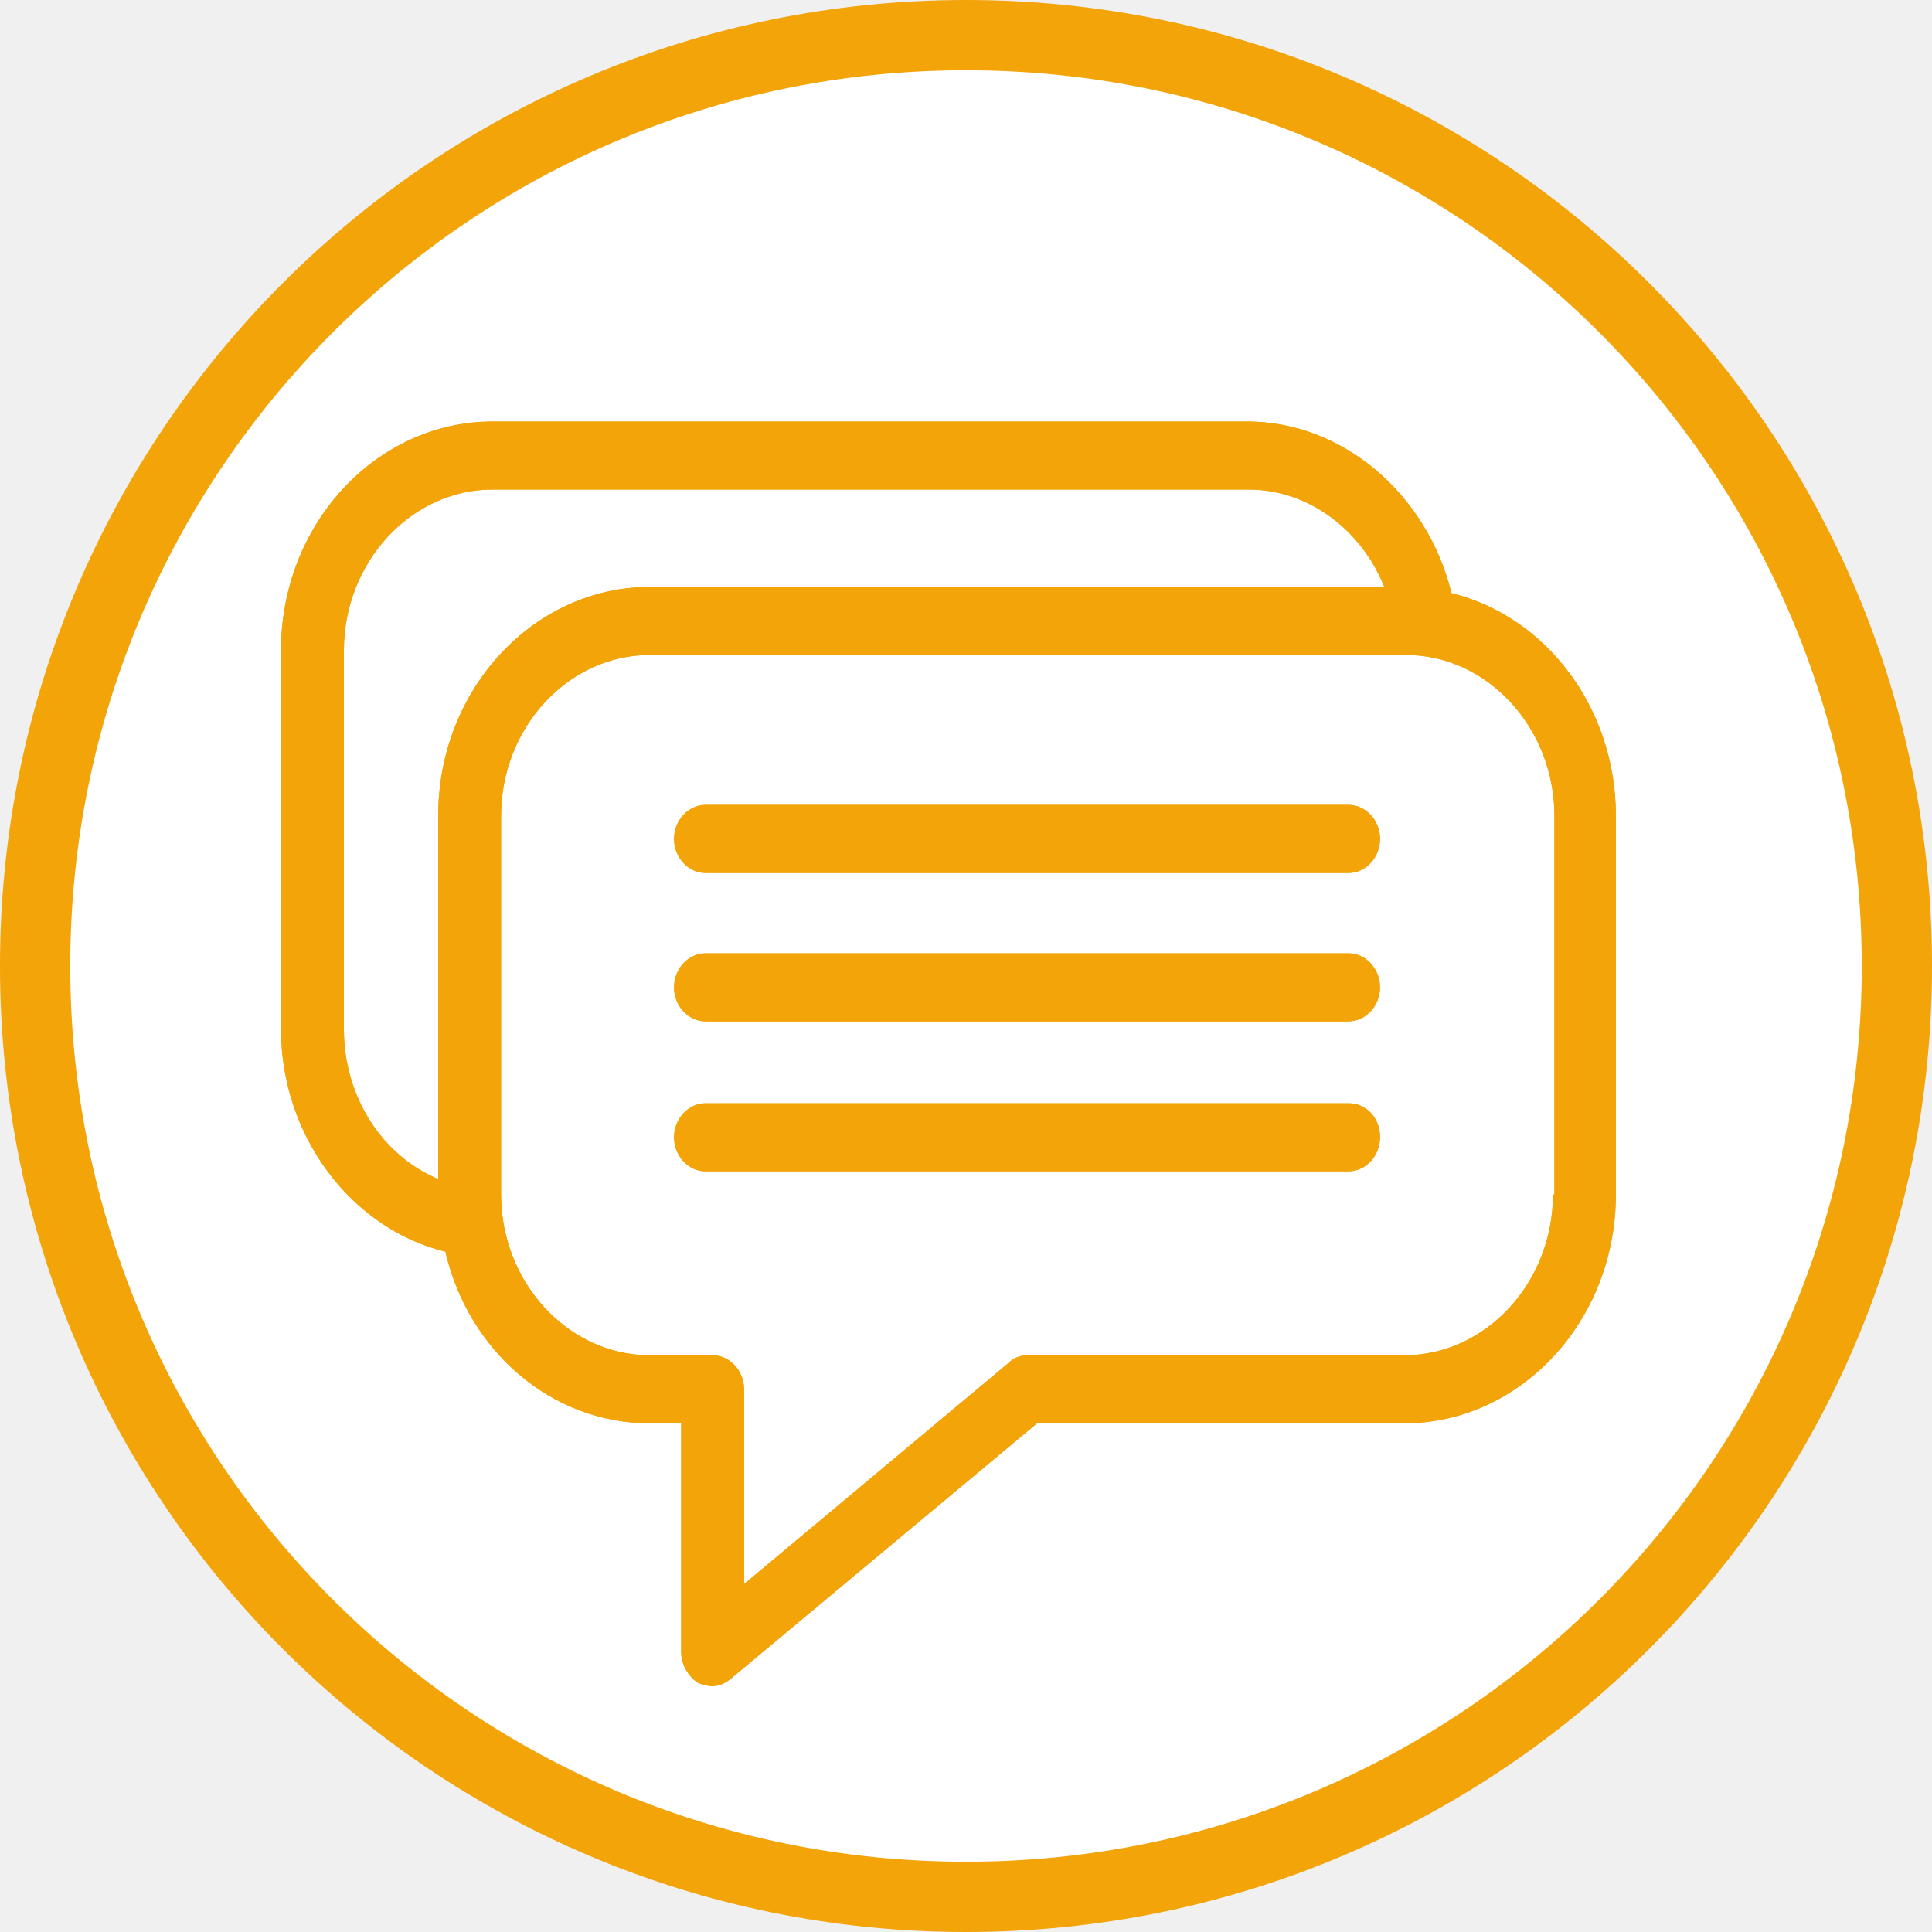
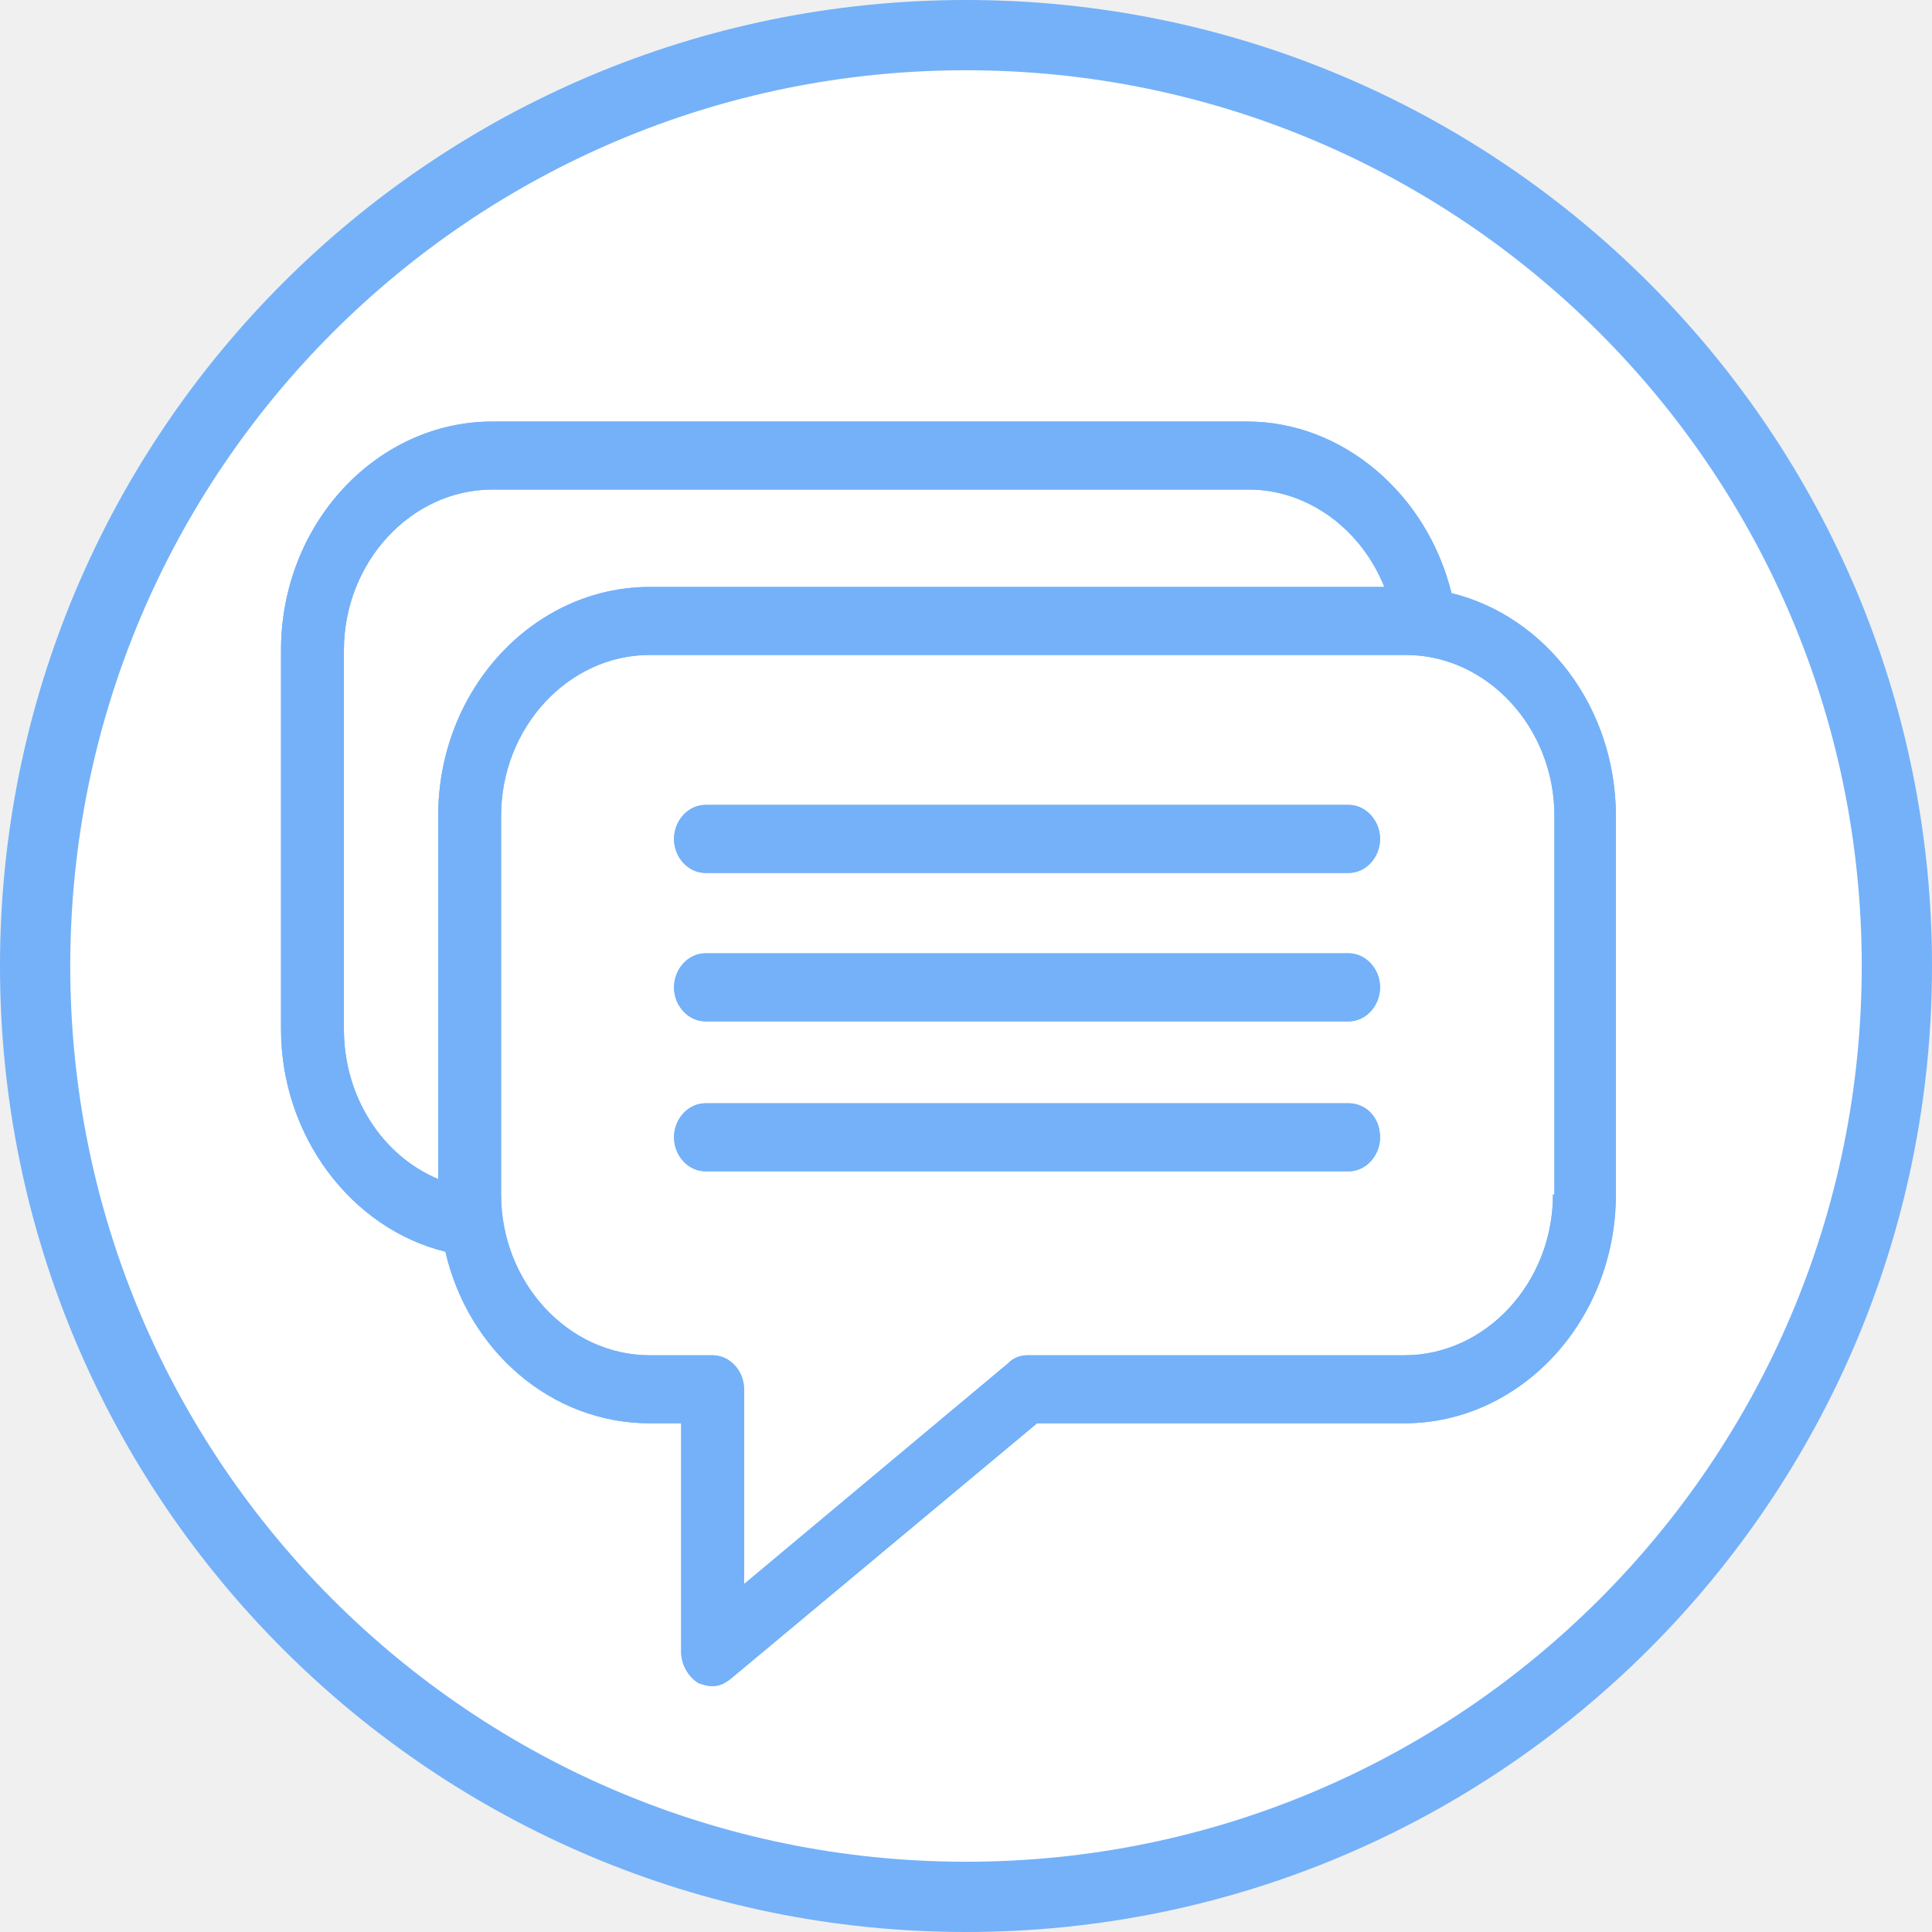
<svg xmlns="http://www.w3.org/2000/svg" width="55" height="55" viewBox="0 0 55 55" fill="none">
-   <circle cx="27.5" cy="27.5" r="26.5" fill="white" stroke="#F2A409" stroke-width="2" />
+   <circle cx="27.5" cy="27.5" r="26.5" fill="white" stroke="#74B1F9" stroke-width="2" />
  <mask id="path-2-inside-1" fill="white">
    <path d="M41.321 16.885C40.63 14.069 38.229 12 35.503 12H14.021C10.726 12 8 14.905 8 18.513V29.296C8 32.333 9.994 34.973 12.679 35.633C13.33 38.45 15.69 40.518 18.497 40.518H19.392V47.032C19.392 47.384 19.595 47.736 19.88 47.912C20.002 47.956 20.124 48 20.287 48C20.49 48 20.653 47.912 20.816 47.78L29.523 40.518H39.979C43.274 40.518 46 37.614 46 34.005V23.223C46 20.142 44.006 17.545 41.321 16.885ZM12.475 23.223V33.565C10.889 32.905 9.79 31.232 9.79 29.296V18.513C9.79 16.005 11.702 13.936 14.021 13.936H35.544C37.253 13.936 38.758 15.081 39.409 16.709H18.497C15.201 16.709 12.475 19.614 12.475 23.223ZM44.251 34.005H44.21C44.21 36.513 42.298 38.582 39.979 38.582H29.238C29.034 38.582 28.831 38.67 28.709 38.802L21.182 45.095V39.55C21.182 39.022 20.775 38.582 20.287 38.582H18.497C16.178 38.582 14.265 36.513 14.265 34.005V23.223C14.265 20.714 16.178 18.645 18.497 18.645H40.019C42.338 18.645 44.251 20.714 44.251 23.223V34.005V34.005Z" />
  </mask>
-   <path d="M41.321 16.885C40.63 14.069 38.229 12 35.503 12H14.021C10.726 12 8 14.905 8 18.513V29.296C8 32.333 9.994 34.973 12.679 35.633C13.33 38.45 15.69 40.518 18.497 40.518H19.392V47.032C19.392 47.384 19.595 47.736 19.88 47.912C20.002 47.956 20.124 48 20.287 48C20.49 48 20.653 47.912 20.816 47.78L29.523 40.518H39.979C43.274 40.518 46 37.614 46 34.005V23.223C46 20.142 44.006 17.545 41.321 16.885ZM12.475 23.223V33.565C10.889 32.905 9.79 31.232 9.79 29.296V18.513C9.79 16.005 11.702 13.936 14.021 13.936H35.544C37.253 13.936 38.758 15.081 39.409 16.709H18.497C15.201 16.709 12.475 19.614 12.475 23.223ZM44.251 34.005H44.21C44.21 36.513 42.298 38.582 39.979 38.582H29.238C29.034 38.582 28.831 38.67 28.709 38.802L21.182 45.095V39.55C21.182 39.022 20.775 38.582 20.287 38.582H18.497C16.178 38.582 14.265 36.513 14.265 34.005V23.223C14.265 20.714 16.178 18.645 18.497 18.645H40.019C42.338 18.645 44.251 20.714 44.251 23.223V34.005V34.005Z" fill="#F2A409" />
-   <path d="M41.321 16.885L39.379 17.362L39.668 18.538L40.844 18.827L41.321 16.885ZM12.679 35.633L14.627 35.183L14.351 33.985L13.156 33.691L12.679 35.633ZM19.392 40.518H21.392V38.518H19.392V40.518ZM19.88 47.912L18.828 49.613L19.006 49.723L19.202 49.793L19.88 47.912ZM20.816 47.78L22.076 49.333L22.086 49.325L22.097 49.316L20.816 47.78ZM29.523 40.518V38.518H28.798L28.241 38.982L29.523 40.518ZM46 23.223H44H46ZM12.475 33.565L11.707 35.411L14.475 36.563V33.565H12.475ZM39.409 16.709V18.709H42.362L41.266 15.967L39.409 16.709ZM18.497 16.709V14.709V16.709ZM44.21 34.005V32.005H42.21V34.005H44.21ZM28.709 38.802L29.992 40.336L30.09 40.254L30.177 40.16L28.709 38.802ZM21.182 45.095H19.182V49.375L22.465 46.63L21.182 45.095ZM43.264 16.408C42.383 12.823 39.273 10 35.503 10V14C37.185 14 38.876 15.314 39.379 17.362L43.264 16.408ZM35.503 10H14.021V14H35.503V10ZM14.021 10C9.485 10 6 13.942 6 18.513H10C10 15.867 11.967 14 14.021 14V10ZM6 18.513V29.296H10V18.513H6ZM6 29.296C6 33.164 8.539 36.675 12.201 37.575L13.156 33.691C11.448 33.271 10 31.5 10 29.296H6ZM10.73 36.084C11.565 39.696 14.649 42.518 18.497 42.518V38.518C16.73 38.518 15.094 37.204 14.627 35.183L10.73 36.084ZM18.497 42.518H19.392V38.518H18.497V42.518ZM17.392 40.518V47.032H21.392V40.518H17.392ZM17.392 47.032C17.392 48.086 17.962 49.077 18.828 49.613L20.932 46.211C21.107 46.319 21.211 46.449 21.273 46.559C21.336 46.671 21.392 46.829 21.392 47.032H17.392ZM19.202 49.793C19.322 49.837 19.739 50 20.287 50V46C20.394 46 20.487 46.016 20.553 46.032C20.582 46.039 20.6 46.045 20.601 46.046C20.602 46.046 20.599 46.045 20.592 46.042C20.584 46.04 20.575 46.036 20.558 46.031L19.202 49.793ZM20.287 50C21.146 50 21.747 49.599 22.076 49.333L19.556 46.227C19.556 46.226 19.573 46.212 19.604 46.192C19.636 46.172 19.686 46.142 19.753 46.112C19.899 46.047 20.084 46 20.287 46V50ZM22.097 49.316L30.803 42.054L28.241 38.982L19.535 46.244L22.097 49.316ZM29.523 42.518H39.979V38.518H29.523V42.518ZM39.979 42.518C44.515 42.518 48 38.577 48 34.005H44C44 36.651 42.033 38.518 39.979 38.518V42.518ZM48 34.005V23.223H44V34.005H48ZM48 23.223C48 19.302 45.454 15.841 41.799 14.943L40.844 18.827C42.559 19.249 44 20.982 44 23.223L48 23.223ZM10.475 23.223V33.565H14.475V23.223H10.475ZM13.244 31.718C12.464 31.394 11.79 30.494 11.79 29.296H7.79C7.79 31.971 9.313 34.415 11.707 35.411L13.244 31.718ZM11.79 29.296V18.513H7.79V29.296H11.79ZM11.79 18.513C11.79 16.959 12.952 15.936 14.021 15.936V11.936C10.453 11.936 7.79 15.051 7.79 18.513H11.79ZM14.021 15.936H35.544V11.936H14.021V15.936ZM35.544 15.936C36.325 15.936 37.162 16.476 37.552 17.451L41.266 15.967C40.354 13.686 38.18 11.936 35.544 11.936V15.936ZM39.409 14.709H18.497V18.709H39.409V14.709ZM18.497 14.709C13.96 14.709 10.475 18.651 10.475 23.223H14.475C14.475 20.576 16.442 18.709 18.497 18.709V14.709ZM44.251 32.005H44.21V36.005H44.251V32.005ZM42.21 34.005C42.21 35.56 41.048 36.582 39.979 36.582V40.582C43.547 40.582 46.21 37.467 46.21 34.005H42.21ZM39.979 36.582H29.238V40.582H39.979V36.582ZM29.238 36.582C28.518 36.582 27.768 36.873 27.24 37.444L30.177 40.16C30.02 40.33 29.854 40.429 29.718 40.486C29.579 40.544 29.418 40.582 29.238 40.582V36.582ZM27.426 37.268L19.899 43.561L22.465 46.63L29.992 40.336L27.426 37.268ZM23.182 45.095V39.55H19.182V45.095H23.182ZM23.182 39.55C23.182 38.068 22.025 36.582 20.287 36.582V40.582C19.526 40.582 19.182 39.976 19.182 39.55H23.182ZM20.287 36.582H18.497V40.582H20.287V36.582ZM18.497 36.582C17.427 36.582 16.265 35.56 16.265 34.005H12.265C12.265 37.467 14.928 40.582 18.497 40.582V36.582ZM16.265 34.005V23.223H12.265V34.005H16.265ZM16.265 23.223C16.265 21.668 17.427 20.645 18.497 20.645V16.645C14.928 16.645 12.265 19.76 12.265 23.223H16.265ZM18.497 20.645H40.019V16.645H18.497V20.645ZM40.019 20.645C41.089 20.645 42.251 21.668 42.251 23.223H46.251C46.251 19.76 43.588 16.645 40.019 16.645V20.645ZM42.251 23.223V34.005H46.251V23.223H42.251Z" fill="#F2A409" mask="url(#path-2-inside-1)" />
+   <path d="M41.321 16.885C40.63 14.069 38.229 12 35.503 12H14.021C10.726 12 8 14.905 8 18.513V29.296C8 32.333 9.994 34.973 12.679 35.633C13.33 38.45 15.69 40.518 18.497 40.518H19.392V47.032C19.392 47.384 19.595 47.736 19.88 47.912C20.002 47.956 20.124 48 20.287 48C20.49 48 20.653 47.912 20.816 47.78L29.523 40.518H39.979C43.274 40.518 46 37.614 46 34.005V23.223C46 20.142 44.006 17.545 41.321 16.885ZM12.475 23.223V33.565C10.889 32.905 9.79 31.232 9.79 29.296V18.513C9.79 16.005 11.702 13.936 14.021 13.936H35.544C37.253 13.936 38.758 15.081 39.409 16.709H18.497C15.201 16.709 12.475 19.614 12.475 23.223ZM44.251 34.005H44.21C44.21 36.513 42.298 38.582 39.979 38.582H29.238C29.034 38.582 28.831 38.67 28.709 38.802L21.182 45.095V39.55C21.182 39.022 20.775 38.582 20.287 38.582H18.497C16.178 38.582 14.265 36.513 14.265 34.005V23.223C14.265 20.714 16.178 18.645 18.497 18.645H40.019C42.338 18.645 44.251 20.714 44.251 23.223V34.005V34.005Z" fill="#74B1F9" />
+   <path d="M41.321 16.885L39.379 17.362L39.668 18.538L40.844 18.827L41.321 16.885ZM12.679 35.633L14.627 35.183L14.351 33.985L13.156 33.691L12.679 35.633ZM19.392 40.518H21.392V38.518H19.392V40.518ZM19.88 47.912L18.828 49.613L19.006 49.723L19.202 49.793L19.88 47.912ZM20.816 47.78L22.076 49.333L22.086 49.325L22.097 49.316L20.816 47.78ZM29.523 40.518V38.518H28.798L28.241 38.982L29.523 40.518ZM46 23.223H44H46ZM12.475 33.565L11.707 35.411L14.475 36.563V33.565H12.475ZM39.409 16.709V18.709H42.362L41.266 15.967L39.409 16.709ZM18.497 16.709V14.709V16.709ZM44.21 34.005V32.005H42.21V34.005H44.21ZM28.709 38.802L29.992 40.336L30.09 40.254L30.177 40.16L28.709 38.802ZM21.182 45.095H19.182V49.375L22.465 46.63L21.182 45.095ZM43.264 16.408C42.383 12.823 39.273 10 35.503 10V14C37.185 14 38.876 15.314 39.379 17.362L43.264 16.408ZM35.503 10H14.021V14H35.503V10ZM14.021 10C9.485 10 6 13.942 6 18.513H10C10 15.867 11.967 14 14.021 14V10ZM6 18.513V29.296H10V18.513H6ZM6 29.296C6 33.164 8.539 36.675 12.201 37.575L13.156 33.691C11.448 33.271 10 31.5 10 29.296H6ZM10.73 36.084C11.565 39.696 14.649 42.518 18.497 42.518V38.518C16.73 38.518 15.094 37.204 14.627 35.183L10.73 36.084ZM18.497 42.518H19.392V38.518H18.497V42.518ZM17.392 40.518V47.032H21.392V40.518H17.392ZM17.392 47.032C17.392 48.086 17.962 49.077 18.828 49.613L20.932 46.211C21.107 46.319 21.211 46.449 21.273 46.559C21.336 46.671 21.392 46.829 21.392 47.032H17.392ZM19.202 49.793C19.322 49.837 19.739 50 20.287 50V46C20.394 46 20.487 46.016 20.553 46.032C20.582 46.039 20.6 46.045 20.601 46.046C20.602 46.046 20.599 46.045 20.592 46.042C20.584 46.04 20.575 46.036 20.558 46.031L19.202 49.793ZM20.287 50C21.146 50 21.747 49.599 22.076 49.333L19.556 46.227C19.556 46.226 19.573 46.212 19.604 46.192C19.636 46.172 19.686 46.142 19.753 46.112C19.899 46.047 20.084 46 20.287 46V50ZM22.097 49.316L30.803 42.054L28.241 38.982L19.535 46.244L22.097 49.316ZM29.523 42.518H39.979V38.518H29.523V42.518ZM39.979 42.518C44.515 42.518 48 38.577 48 34.005H44C44 36.651 42.033 38.518 39.979 38.518V42.518ZM48 34.005V23.223H44V34.005H48ZM48 23.223C48 19.302 45.454 15.841 41.799 14.943L40.844 18.827C42.559 19.249 44 20.982 44 23.223L48 23.223ZM10.475 23.223V33.565H14.475V23.223H10.475ZM13.244 31.718C12.464 31.394 11.79 30.494 11.79 29.296H7.79C7.79 31.971 9.313 34.415 11.707 35.411L13.244 31.718ZM11.79 29.296V18.513H7.79V29.296H11.79ZM11.79 18.513C11.79 16.959 12.952 15.936 14.021 15.936V11.936C10.453 11.936 7.79 15.051 7.79 18.513H11.79ZM14.021 15.936H35.544V11.936H14.021V15.936ZM35.544 15.936C36.325 15.936 37.162 16.476 37.552 17.451L41.266 15.967C40.354 13.686 38.18 11.936 35.544 11.936V15.936ZM39.409 14.709H18.497V18.709H39.409V14.709ZM18.497 14.709C13.96 14.709 10.475 18.651 10.475 23.223H14.475C14.475 20.576 16.442 18.709 18.497 18.709V14.709ZM44.251 32.005H44.21V36.005H44.251V32.005ZM42.21 34.005C42.21 35.56 41.048 36.582 39.979 36.582V40.582C43.547 40.582 46.21 37.467 46.21 34.005H42.21ZM39.979 36.582H29.238V40.582H39.979V36.582ZM29.238 36.582C28.518 36.582 27.768 36.873 27.24 37.444L30.177 40.16C30.02 40.33 29.854 40.429 29.718 40.486C29.579 40.544 29.418 40.582 29.238 40.582V36.582ZM27.426 37.268L19.899 43.561L22.465 46.63L29.992 40.336L27.426 37.268ZM23.182 45.095V39.55H19.182V45.095H23.182ZM23.182 39.55C23.182 38.068 22.025 36.582 20.287 36.582V40.582C19.526 40.582 19.182 39.976 19.182 39.55H23.182ZM20.287 36.582H18.497V40.582H20.287V36.582ZM18.497 36.582C17.427 36.582 16.265 35.56 16.265 34.005H12.265C12.265 37.467 14.928 40.582 18.497 40.582V36.582ZM16.265 34.005V23.223H12.265V34.005H16.265ZM16.265 23.223C16.265 21.668 17.427 20.645 18.497 20.645V16.645C14.928 16.645 12.265 19.76 12.265 23.223H16.265ZM18.497 20.645H40.019V16.645H18.497V20.645ZM40.019 20.645C41.089 20.645 42.251 21.668 42.251 23.223H46.251C46.251 19.76 43.588 16.645 40.019 16.645V20.645ZM42.251 23.223V34.005H46.251V23.223H42.251Z" fill="#74B1F9" mask="url(#path-2-inside-1)" />
  <mask id="path-4-inside-2" fill="white">
    <path d="M38.392 22.914H20.084C19.595 22.914 19.188 23.355 19.188 23.883C19.188 24.411 19.595 24.851 20.084 24.851H38.392C38.88 24.851 39.287 24.411 39.287 23.883C39.287 23.355 38.88 22.914 38.392 22.914Z" />
  </mask>
-   <path d="M38.392 22.914H20.084C19.595 22.914 19.188 23.355 19.188 23.883C19.188 24.411 19.595 24.851 20.084 24.851H38.392C38.88 24.851 39.287 24.411 39.287 23.883C39.287 23.355 38.88 22.914 38.392 22.914Z" fill="#F2A409" />
-   <path d="M38.392 20.914H20.084V24.914H38.392V20.914ZM20.084 20.914C18.346 20.914 17.188 22.401 17.188 23.883H21.188C21.188 24.308 20.845 24.914 20.084 24.914V20.914ZM17.188 23.883C17.188 25.364 18.346 26.851 20.084 26.851V22.851C20.845 22.851 21.188 23.457 21.188 23.883H17.188ZM20.084 26.851H38.392V22.851H20.084V26.851ZM38.392 26.851C40.13 26.851 41.287 25.364 41.287 23.883H37.287C37.287 23.457 37.63 22.851 38.392 22.851V26.851ZM41.287 23.883C41.287 22.401 40.13 20.914 38.392 20.914V24.914C37.63 24.914 37.287 24.308 37.287 23.883H41.287Z" fill="#F2A409" mask="url(#path-4-inside-2)" />
+   <path d="M38.392 22.914H20.084C19.595 22.914 19.188 23.355 19.188 23.883C19.188 24.411 19.595 24.851 20.084 24.851H38.392C38.88 24.851 39.287 24.411 39.287 23.883C39.287 23.355 38.88 22.914 38.392 22.914Z" fill="#74B1F9" />
+   <path d="M38.392 20.914H20.084V24.914H38.392V20.914ZM20.084 20.914C18.346 20.914 17.188 22.401 17.188 23.883H21.188C21.188 24.308 20.845 24.914 20.084 24.914V20.914ZM17.188 23.883C17.188 25.364 18.346 26.851 20.084 26.851V22.851C20.845 22.851 21.188 23.457 21.188 23.883H17.188ZM20.084 26.851H38.392V22.851H20.084V26.851ZM38.392 26.851C40.13 26.851 41.287 25.364 41.287 23.883H37.287C37.287 23.457 37.63 22.851 38.392 22.851V26.851ZM41.287 23.883C41.287 22.401 40.13 20.914 38.392 20.914V24.914C37.63 24.914 37.287 24.308 37.287 23.883H41.287Z" fill="#74B1F9" mask="url(#path-4-inside-2)" />
  <mask id="path-6-inside-3" fill="white">
    <path d="M38.392 27.139H20.084C19.595 27.139 19.188 27.579 19.188 28.108C19.188 28.636 19.595 29.076 20.084 29.076H38.392C38.88 29.076 39.287 28.636 39.287 28.108C39.287 27.579 38.88 27.139 38.392 27.139Z" />
  </mask>
-   <path d="M38.392 27.139H20.084C19.595 27.139 19.188 27.579 19.188 28.108C19.188 28.636 19.595 29.076 20.084 29.076H38.392C38.88 29.076 39.287 28.636 39.287 28.108C39.287 27.579 38.88 27.139 38.392 27.139Z" fill="#F2A409" />
-   <path d="M38.392 25.139H20.084V29.139H38.392V25.139ZM20.084 25.139C18.346 25.139 17.188 26.626 17.188 28.108H21.188C21.188 28.533 20.845 29.139 20.084 29.139V25.139ZM17.188 28.108C17.188 29.589 18.346 31.076 20.084 31.076V27.076C20.845 27.076 21.188 27.682 21.188 28.108H17.188ZM20.084 31.076H38.392V27.076H20.084V31.076ZM38.392 31.076C40.13 31.076 41.287 29.589 41.287 28.108H37.287C37.287 27.682 37.63 27.076 38.392 27.076V31.076ZM41.287 28.108C41.287 26.626 40.13 25.139 38.392 25.139V29.139C37.63 29.139 37.287 28.533 37.287 28.108H41.287Z" fill="#F2A409" mask="url(#path-6-inside-3)" />
+   <path d="M38.392 27.139H20.084C19.595 27.139 19.188 27.579 19.188 28.108C19.188 28.636 19.595 29.076 20.084 29.076H38.392C38.88 29.076 39.287 28.636 39.287 28.108C39.287 27.579 38.88 27.139 38.392 27.139Z" fill="#74B1F9" />
+   <path d="M38.392 25.139H20.084V29.139H38.392V25.139ZM20.084 25.139C18.346 25.139 17.188 26.626 17.188 28.108H21.188C21.188 28.533 20.845 29.139 20.084 29.139V25.139ZM17.188 28.108C17.188 29.589 18.346 31.076 20.084 31.076V27.076C20.845 27.076 21.188 27.682 21.188 28.108H17.188ZM20.084 31.076H38.392V27.076H20.084V31.076ZM38.392 31.076C40.13 31.076 41.287 29.589 41.287 28.108H37.287C37.287 27.682 37.63 27.076 38.392 27.076V31.076ZM41.287 28.108C41.287 26.626 40.13 25.139 38.392 25.139V29.139C37.63 29.139 37.287 28.533 37.287 28.108H41.287Z" fill="#74B1F9" mask="url(#path-6-inside-3)" />
  <mask id="path-8-inside-4" fill="white">
    <path d="M38.392 31.408H20.084C19.595 31.408 19.188 31.848 19.188 32.377C19.188 32.905 19.595 33.345 20.084 33.345H38.392C38.88 33.345 39.287 32.905 39.287 32.377C39.287 31.804 38.88 31.408 38.392 31.408Z" />
  </mask>
-   <path d="M38.392 31.408H20.084C19.595 31.408 19.188 31.848 19.188 32.377C19.188 32.905 19.595 33.345 20.084 33.345H38.392C38.88 33.345 39.287 32.905 39.287 32.377C39.287 31.804 38.88 31.408 38.392 31.408Z" fill="#F2A409" />
-   <path d="M38.392 29.408H20.084V33.408H38.392V29.408ZM20.084 29.408C18.346 29.408 17.188 30.895 17.188 32.377H21.188C21.188 32.802 20.845 33.408 20.084 33.408V29.408ZM17.188 32.377C17.188 33.858 18.346 35.345 20.084 35.345V31.345C20.845 31.345 21.188 31.951 21.188 32.377H17.188ZM20.084 35.345H38.392V31.345H20.084V35.345ZM38.392 35.345C40.13 35.345 41.287 33.858 41.287 32.377H37.287C37.287 31.951 37.63 31.345 38.392 31.345V35.345ZM41.287 32.377C41.287 30.789 40.072 29.408 38.392 29.408V33.408C38.081 33.408 37.785 33.278 37.576 33.059C37.364 32.837 37.287 32.576 37.287 32.377H41.287Z" fill="#F2A409" mask="url(#path-8-inside-4)" />
+   <path d="M38.392 31.408H20.084C19.595 31.408 19.188 31.848 19.188 32.377C19.188 32.905 19.595 33.345 20.084 33.345H38.392C38.88 33.345 39.287 32.905 39.287 32.377C39.287 31.804 38.88 31.408 38.392 31.408Z" fill="#74B1F9" />
+   <path d="M38.392 29.408H20.084V33.408H38.392V29.408ZM20.084 29.408C18.346 29.408 17.188 30.895 17.188 32.377H21.188C21.188 32.802 20.845 33.408 20.084 33.408V29.408ZM17.188 32.377C17.188 33.858 18.346 35.345 20.084 35.345V31.345C20.845 31.345 21.188 31.951 21.188 32.377H17.188ZM20.084 35.345H38.392V31.345H20.084V35.345ZM38.392 35.345C40.13 35.345 41.287 33.858 41.287 32.377H37.287C37.287 31.951 37.63 31.345 38.392 31.345V35.345ZM41.287 32.377C41.287 30.789 40.072 29.408 38.392 29.408V33.408C38.081 33.408 37.785 33.278 37.576 33.059C37.364 32.837 37.287 32.576 37.287 32.377H41.287Z" fill="#74B1F9" mask="url(#path-8-inside-4)" />
</svg>
